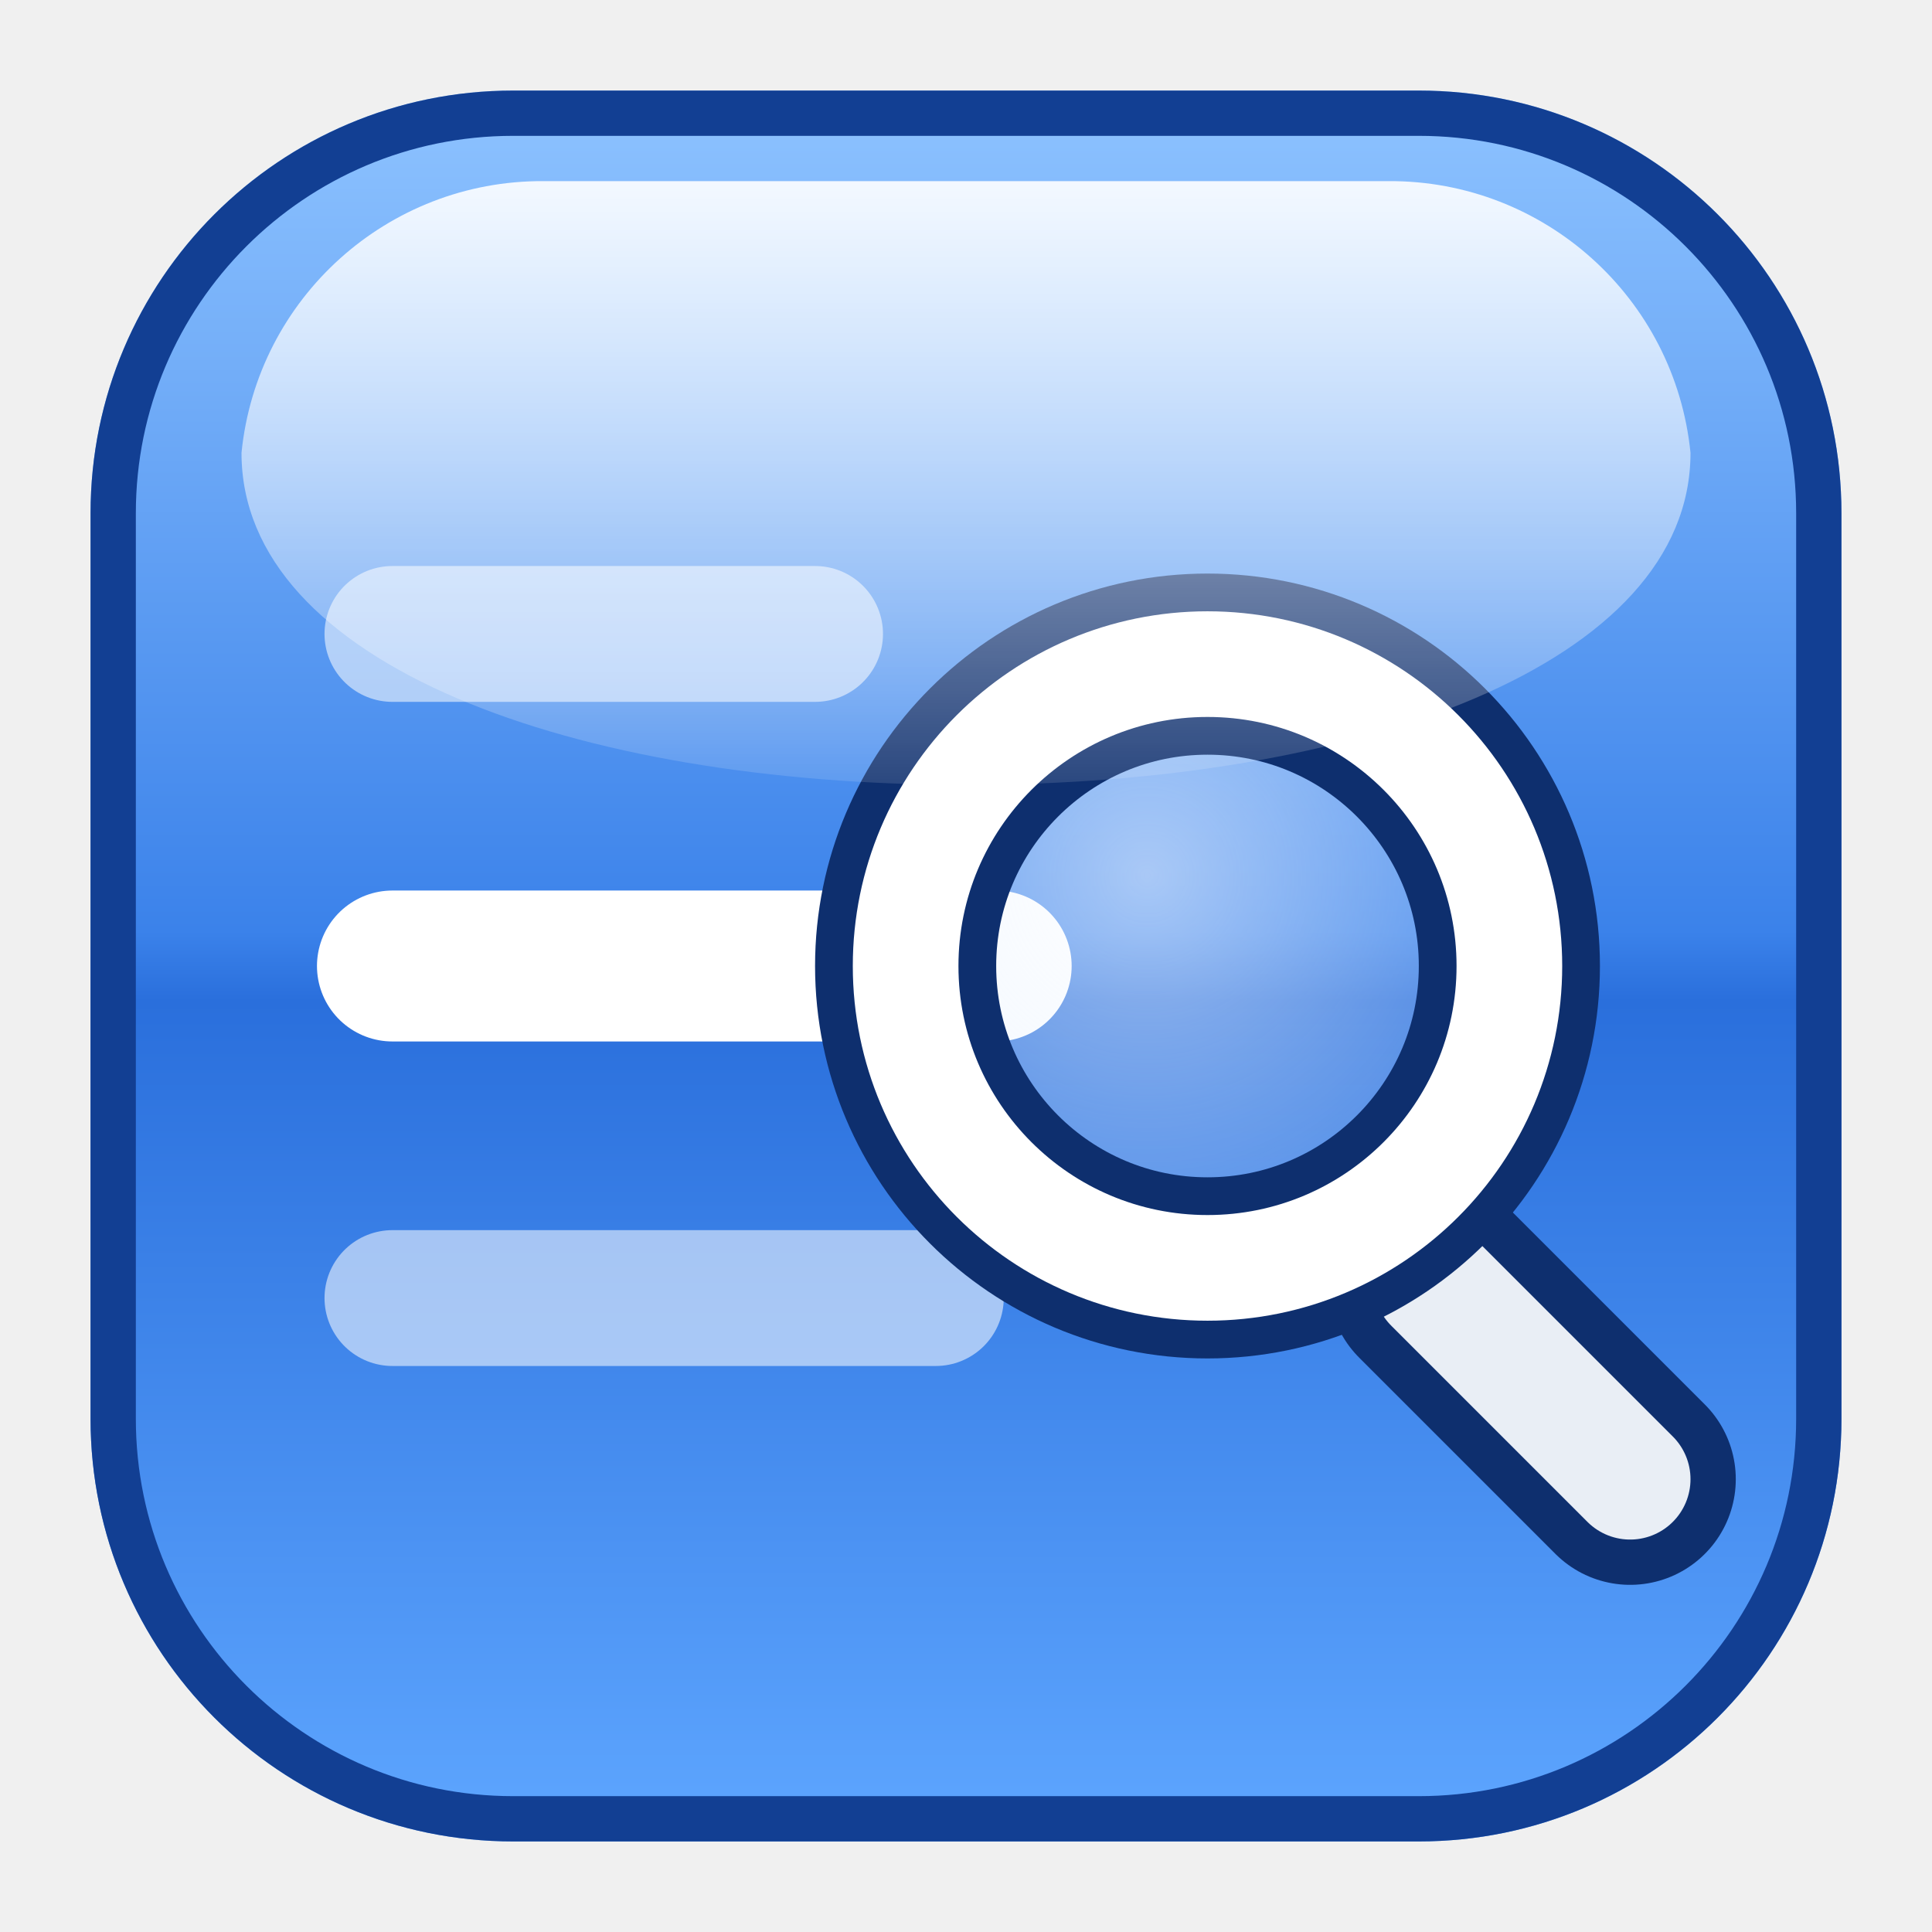
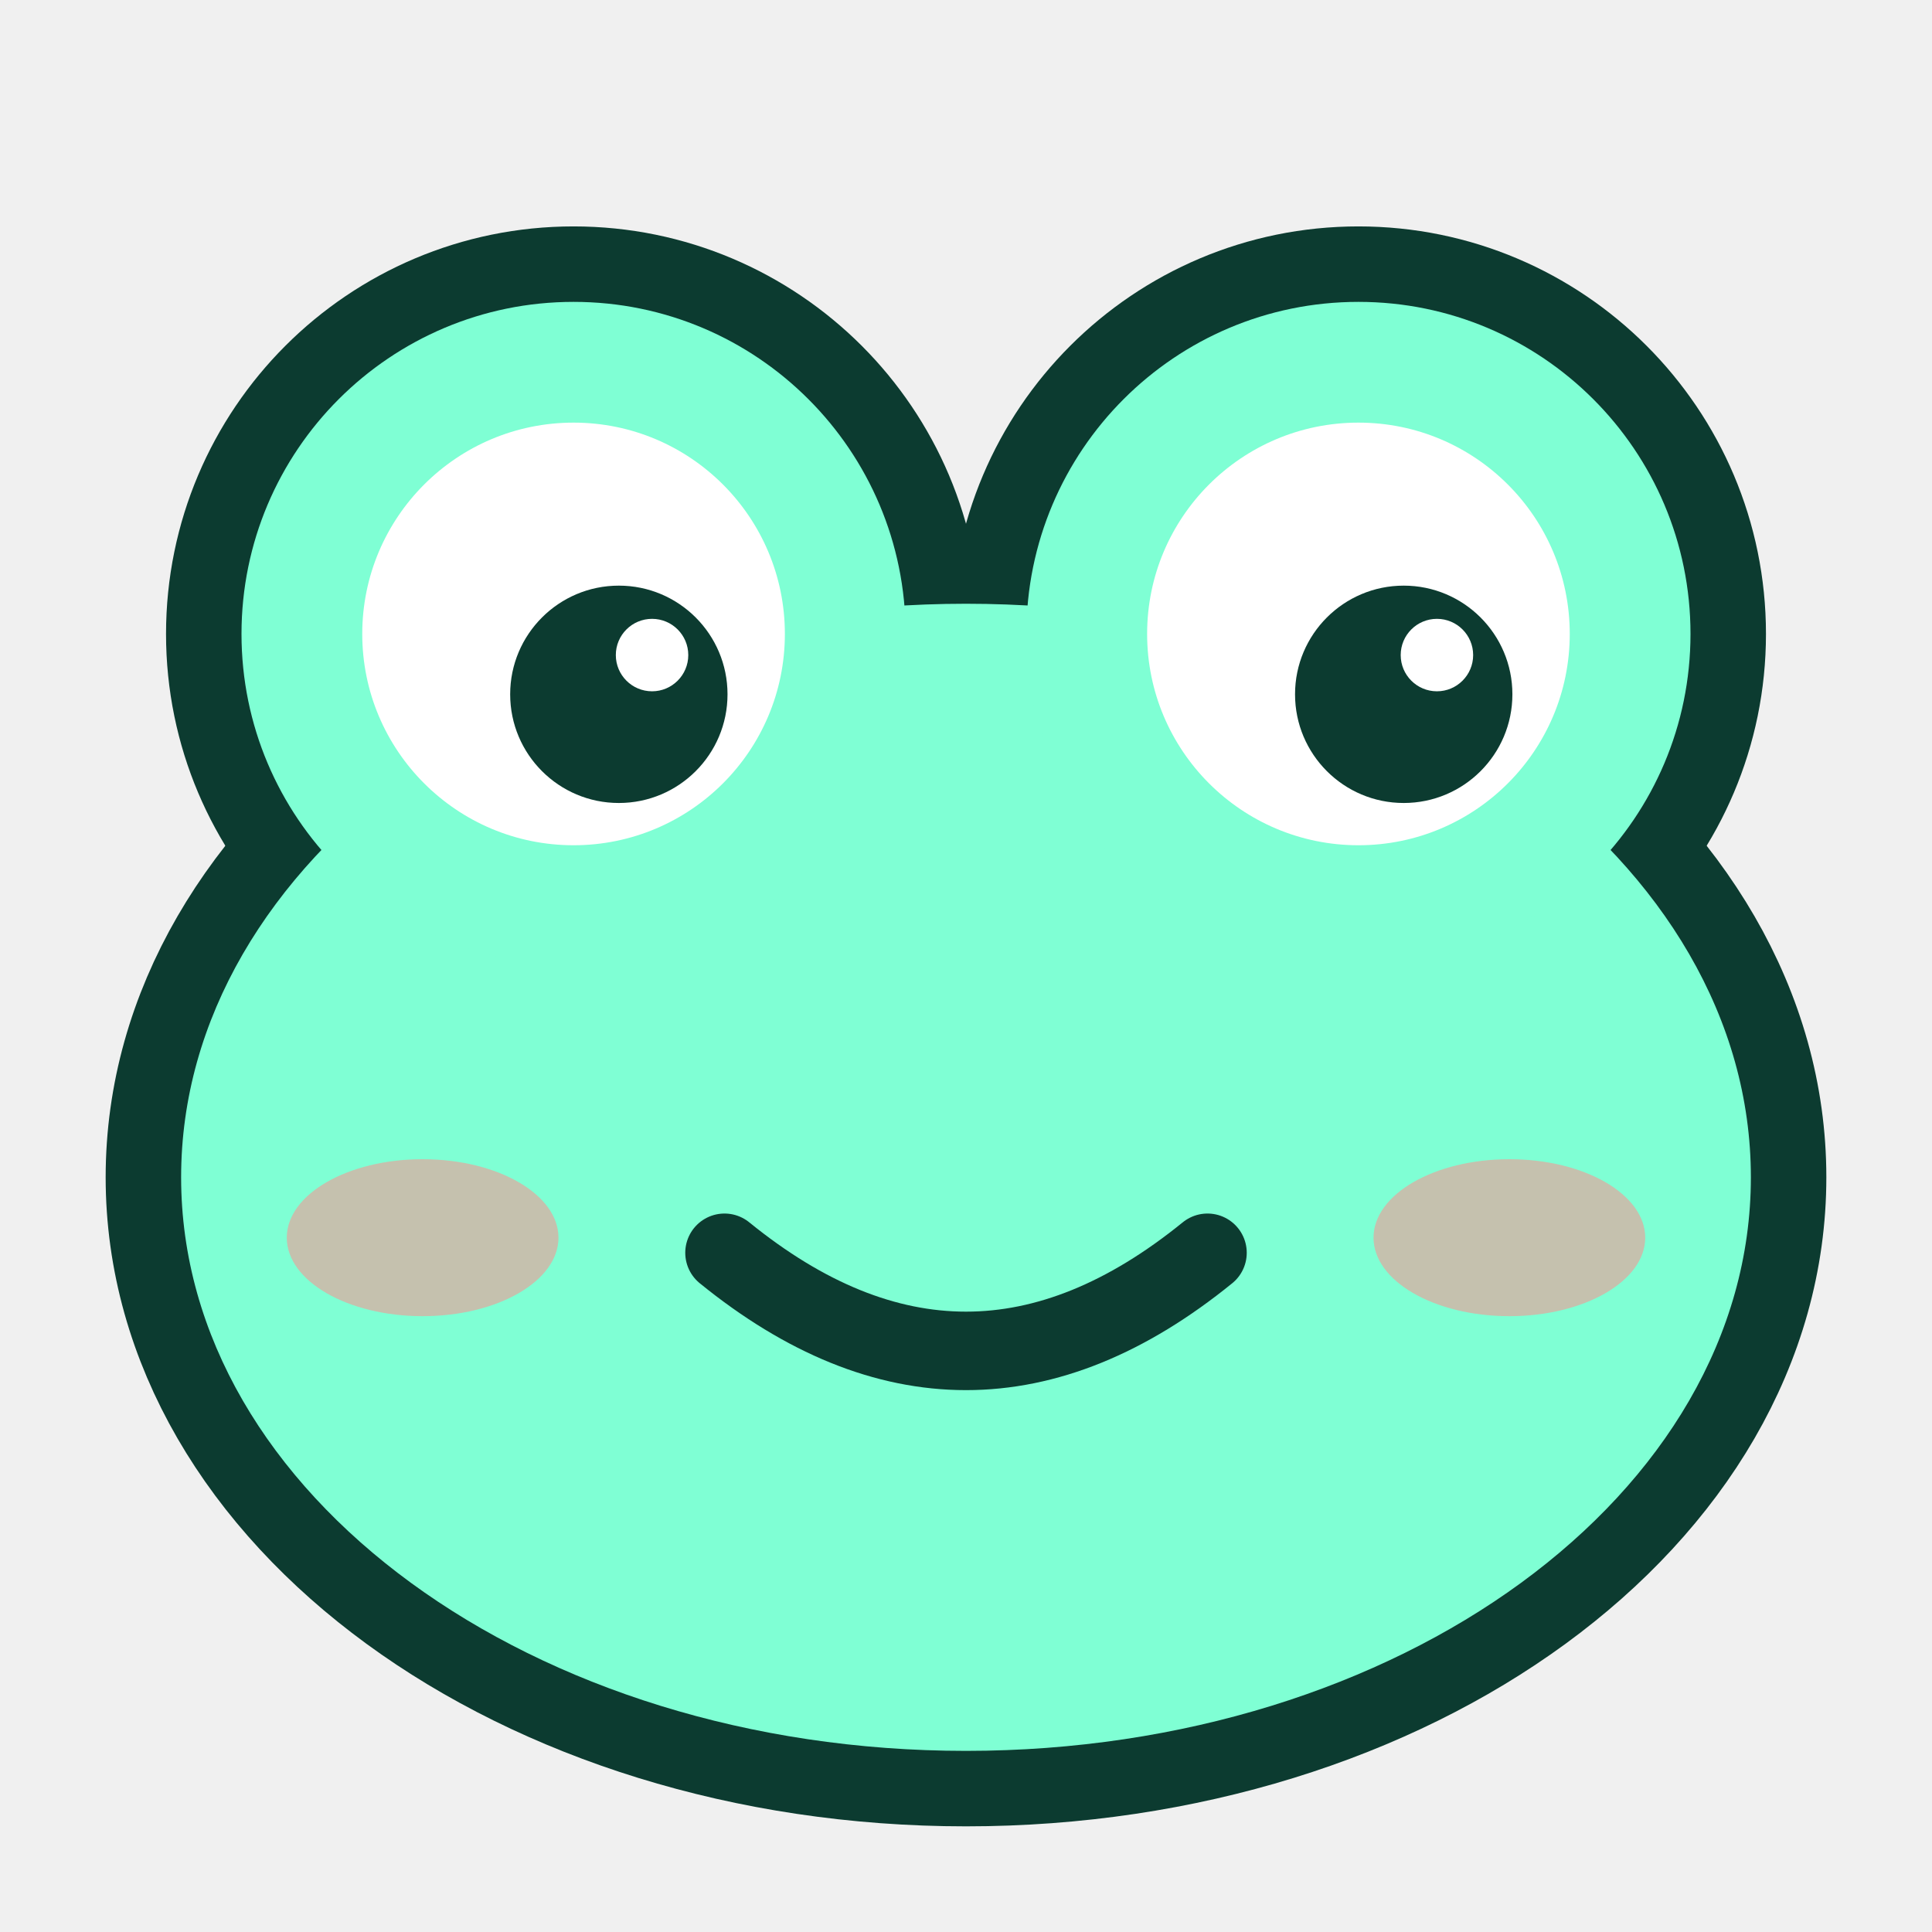
<svg xmlns="http://www.w3.org/2000/svg" viewBox="0 0 64 64">
-   <defs>
-     <linearGradient id="gel" x1="0" y1="0" x2="0" y2="1">
-       <stop offset="0" stop-color="#8ec3ff" />
-       <stop offset=".48" stop-color="#3b82ea" />
-       <stop offset=".52" stop-color="#2a6fdc" />
-       <stop offset="1" stop-color="#5ea6ff" />
-     </linearGradient>
-     <linearGradient id="gloss" x1="0" y1="0" x2="0" y2="1">
-       <stop offset="0" stop-color="#fff" stop-opacity=".9" />
-       <stop offset="1" stop-color="#fff" stop-opacity=".12" />
-     </linearGradient>
-     <radialGradient id="glass" cx=".4" cy=".35" r=".75">
-       <stop offset="0" stop-color="#fff" stop-opacity=".55" />
-       <stop offset="1" stop-color="#cfe4ff" stop-opacity=".15" />
-     </radialGradient>
-   </defs>
-   <rect x="3" y="3" width="58" height="58" rx="14" fill="url(#gel)" />
-   <rect x="3.75" y="3.75" width="56.5" height="56.5" rx="13.25" fill="none" stroke="#123f93" stroke-width="1.5" />
-   <path d="M13 21h14M13 43h18" stroke="#fff" stroke-opacity=".55" stroke-width="4.5" stroke-linecap="round" />
-   <path d="M13 32h20" stroke="#fff" stroke-width="5" stroke-linecap="round" />
-   <path d="M47.5 42.5 54 49" stroke="#0e2f6e" stroke-width="7" stroke-linecap="round" />
-   <path d="M47.5 42.5 54 49" stroke="#e9eef5" stroke-width="4" stroke-linecap="round" />
-   <circle cx="40" cy="32" r="10" fill="url(#glass)" />
-   <circle cx="40" cy="32" r="10" fill="none" stroke="#0e2f6e" stroke-width="6" />
-   <circle cx="40" cy="32" r="10" fill="none" stroke="#fff" stroke-width="3.5" />
-   <path d="M8 15a10 10 0 0 1 10-9h28a10 10 0 0 1 10 9c0 7-11 11-24 11S8 22 8 15Z" fill="url(#gloss)" />
+   <g fill="#0c3b30" stroke="#0c3b30" stroke-width="5">
+     <ellipse cx="32" cy="39" rx="26" ry="19" />
+     <circle cx="19" cy="21" r="11" />
+     <circle cx="45" cy="21" r="11" />
+   </g>
+   <g fill="#7fffd4">
+     <ellipse cx="32" cy="39" rx="26" ry="19" />
+     <circle cx="19" cy="21" r="11" />
+     <circle cx="45" cy="21" r="11" />
+   </g>
+   <circle cx="19" cy="21" r="7" fill="#fff" />
+   <circle cx="45" cy="21" r="7" fill="#fff" />
+   <circle cx="20.5" cy="23" r="3.6" fill="#0c3b30" />
+   <circle cx="46.5" cy="23" r="3.6" fill="#0c3b30" />
+   <circle cx="21.6" cy="21.7" r="1.2" fill="#fff" />
+   <circle cx="47.6" cy="21.7" r="1.2" fill="#fff" />
+   <ellipse cx="14" cy="41" rx="4.5" ry="2.6" fill="#ff8f8f" fill-opacity=".55" />
+   <ellipse cx="50" cy="41" rx="4.5" ry="2.6" fill="#ff8f8f" fill-opacity=".55" />
+   <path d="M24 41.5q8 6.5 16 0" fill="none" stroke="#0c3b30" stroke-width="2.6" stroke-linecap="round" />
</svg>
